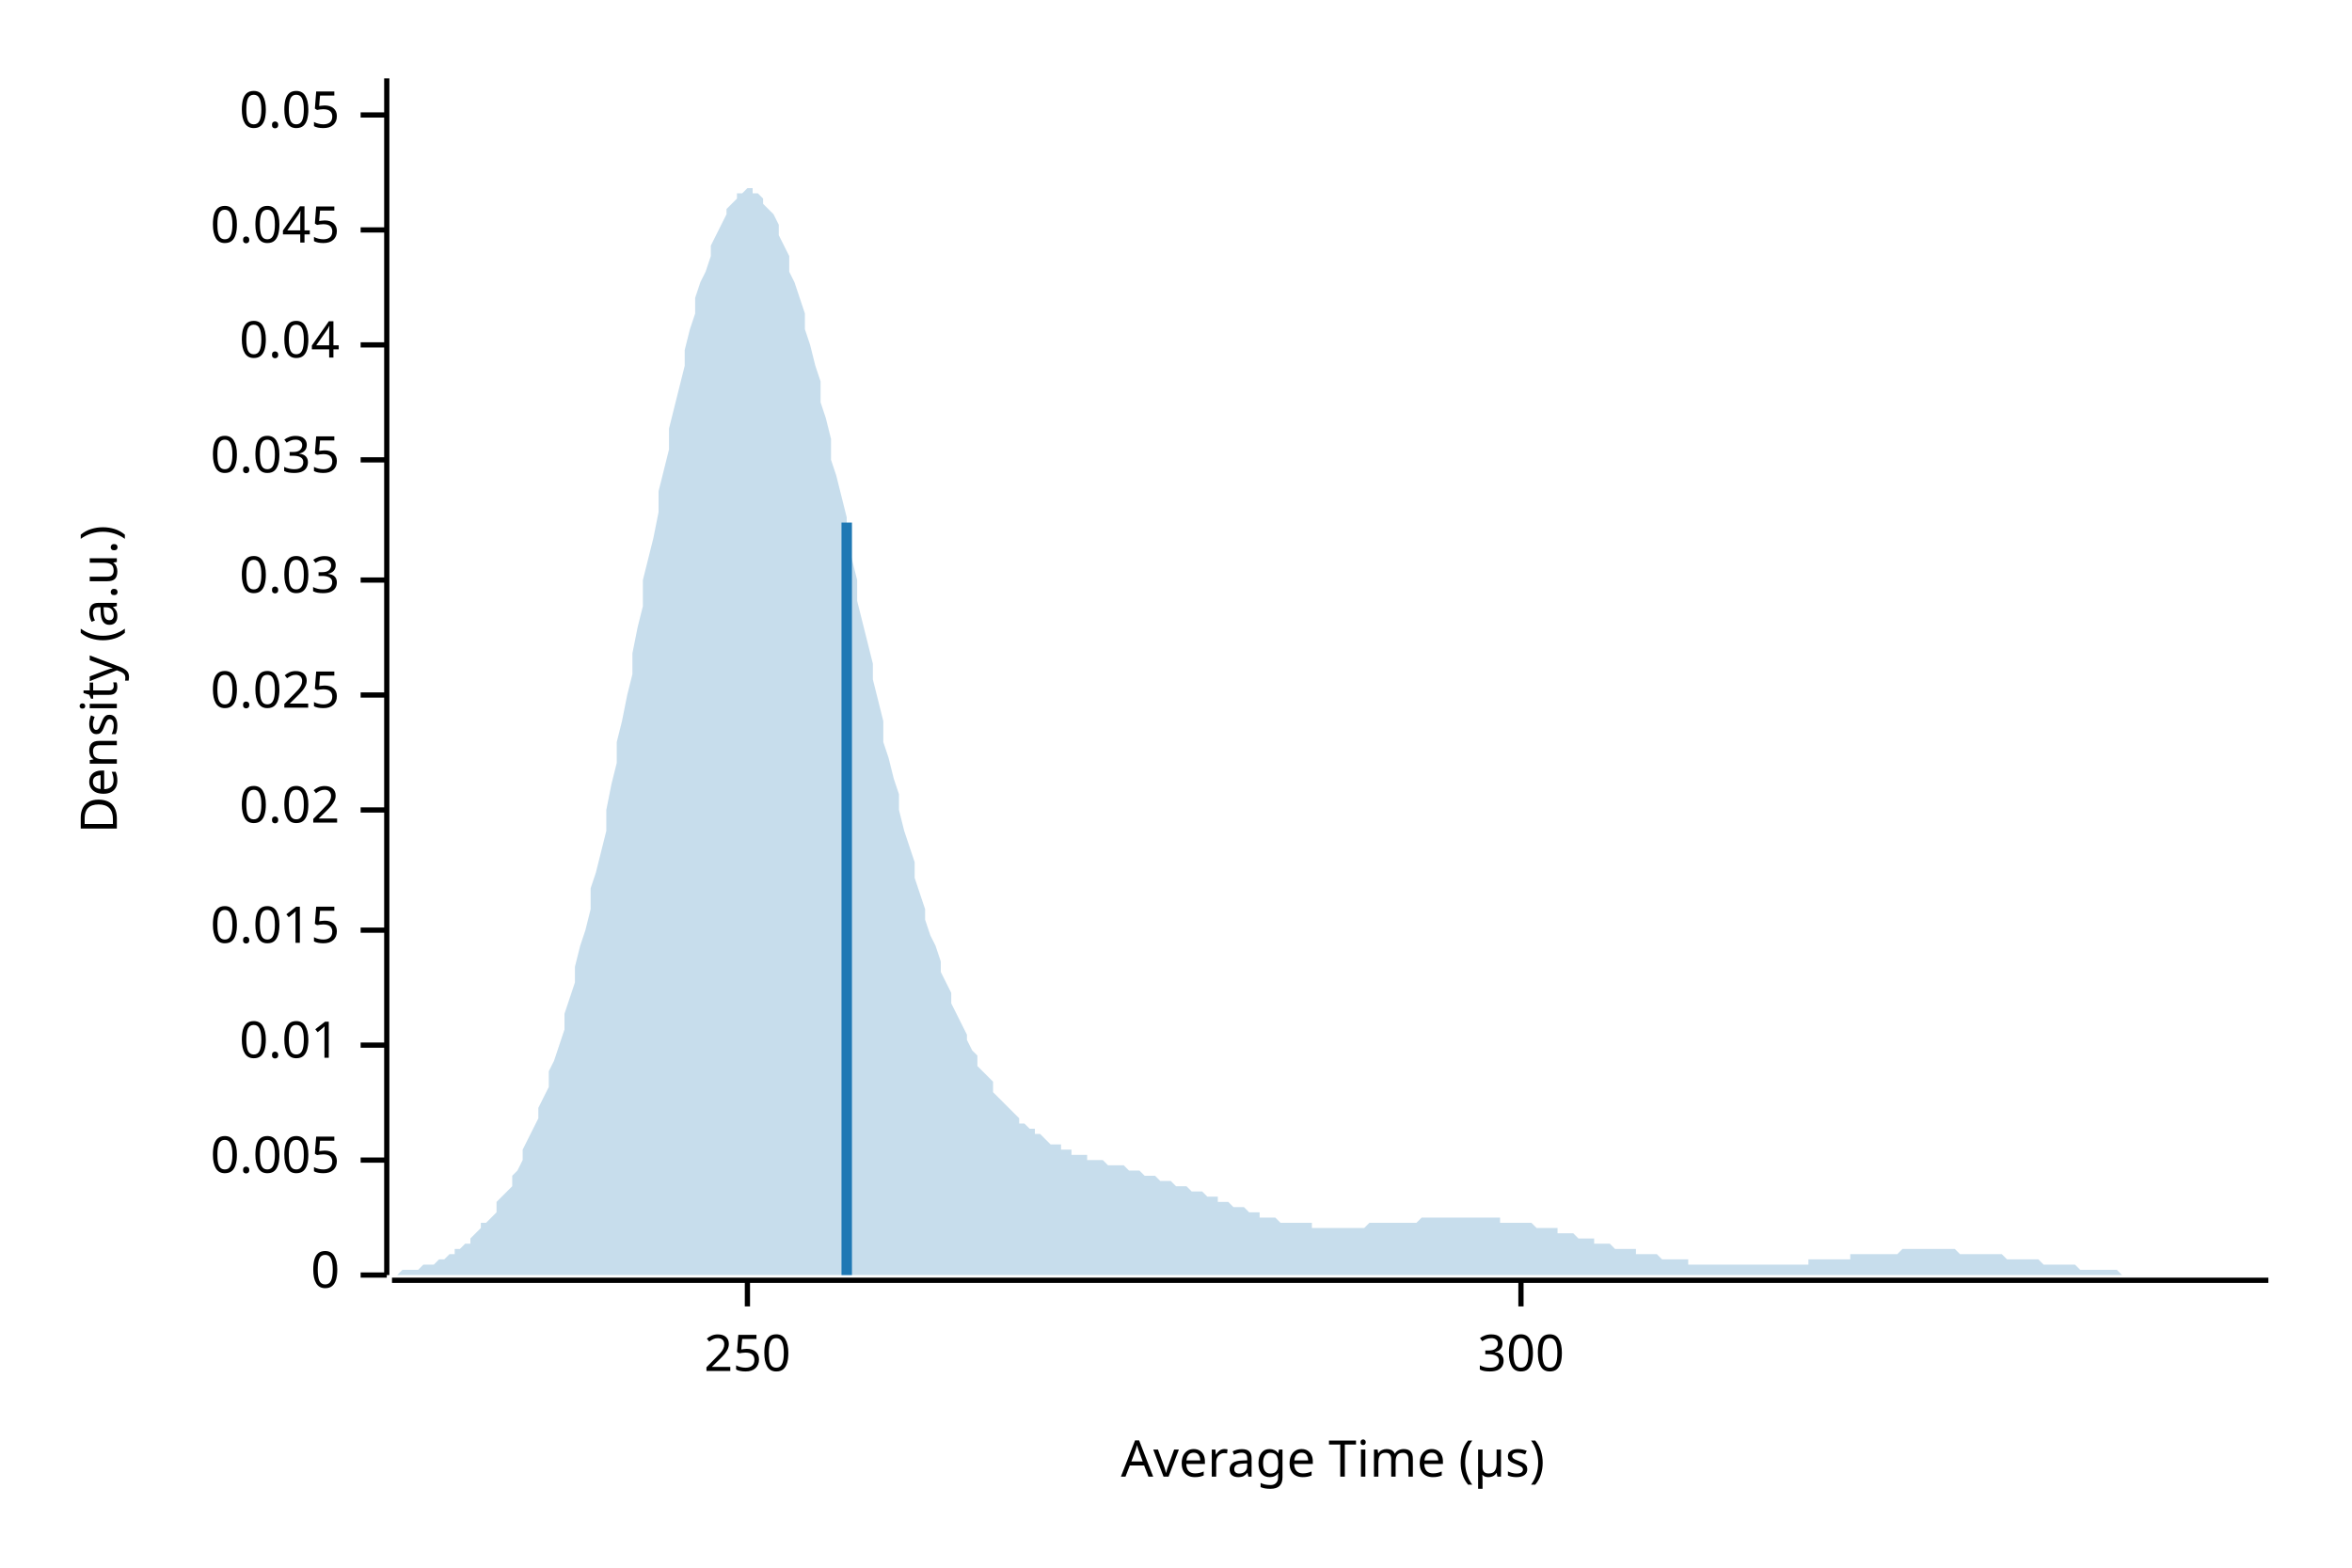
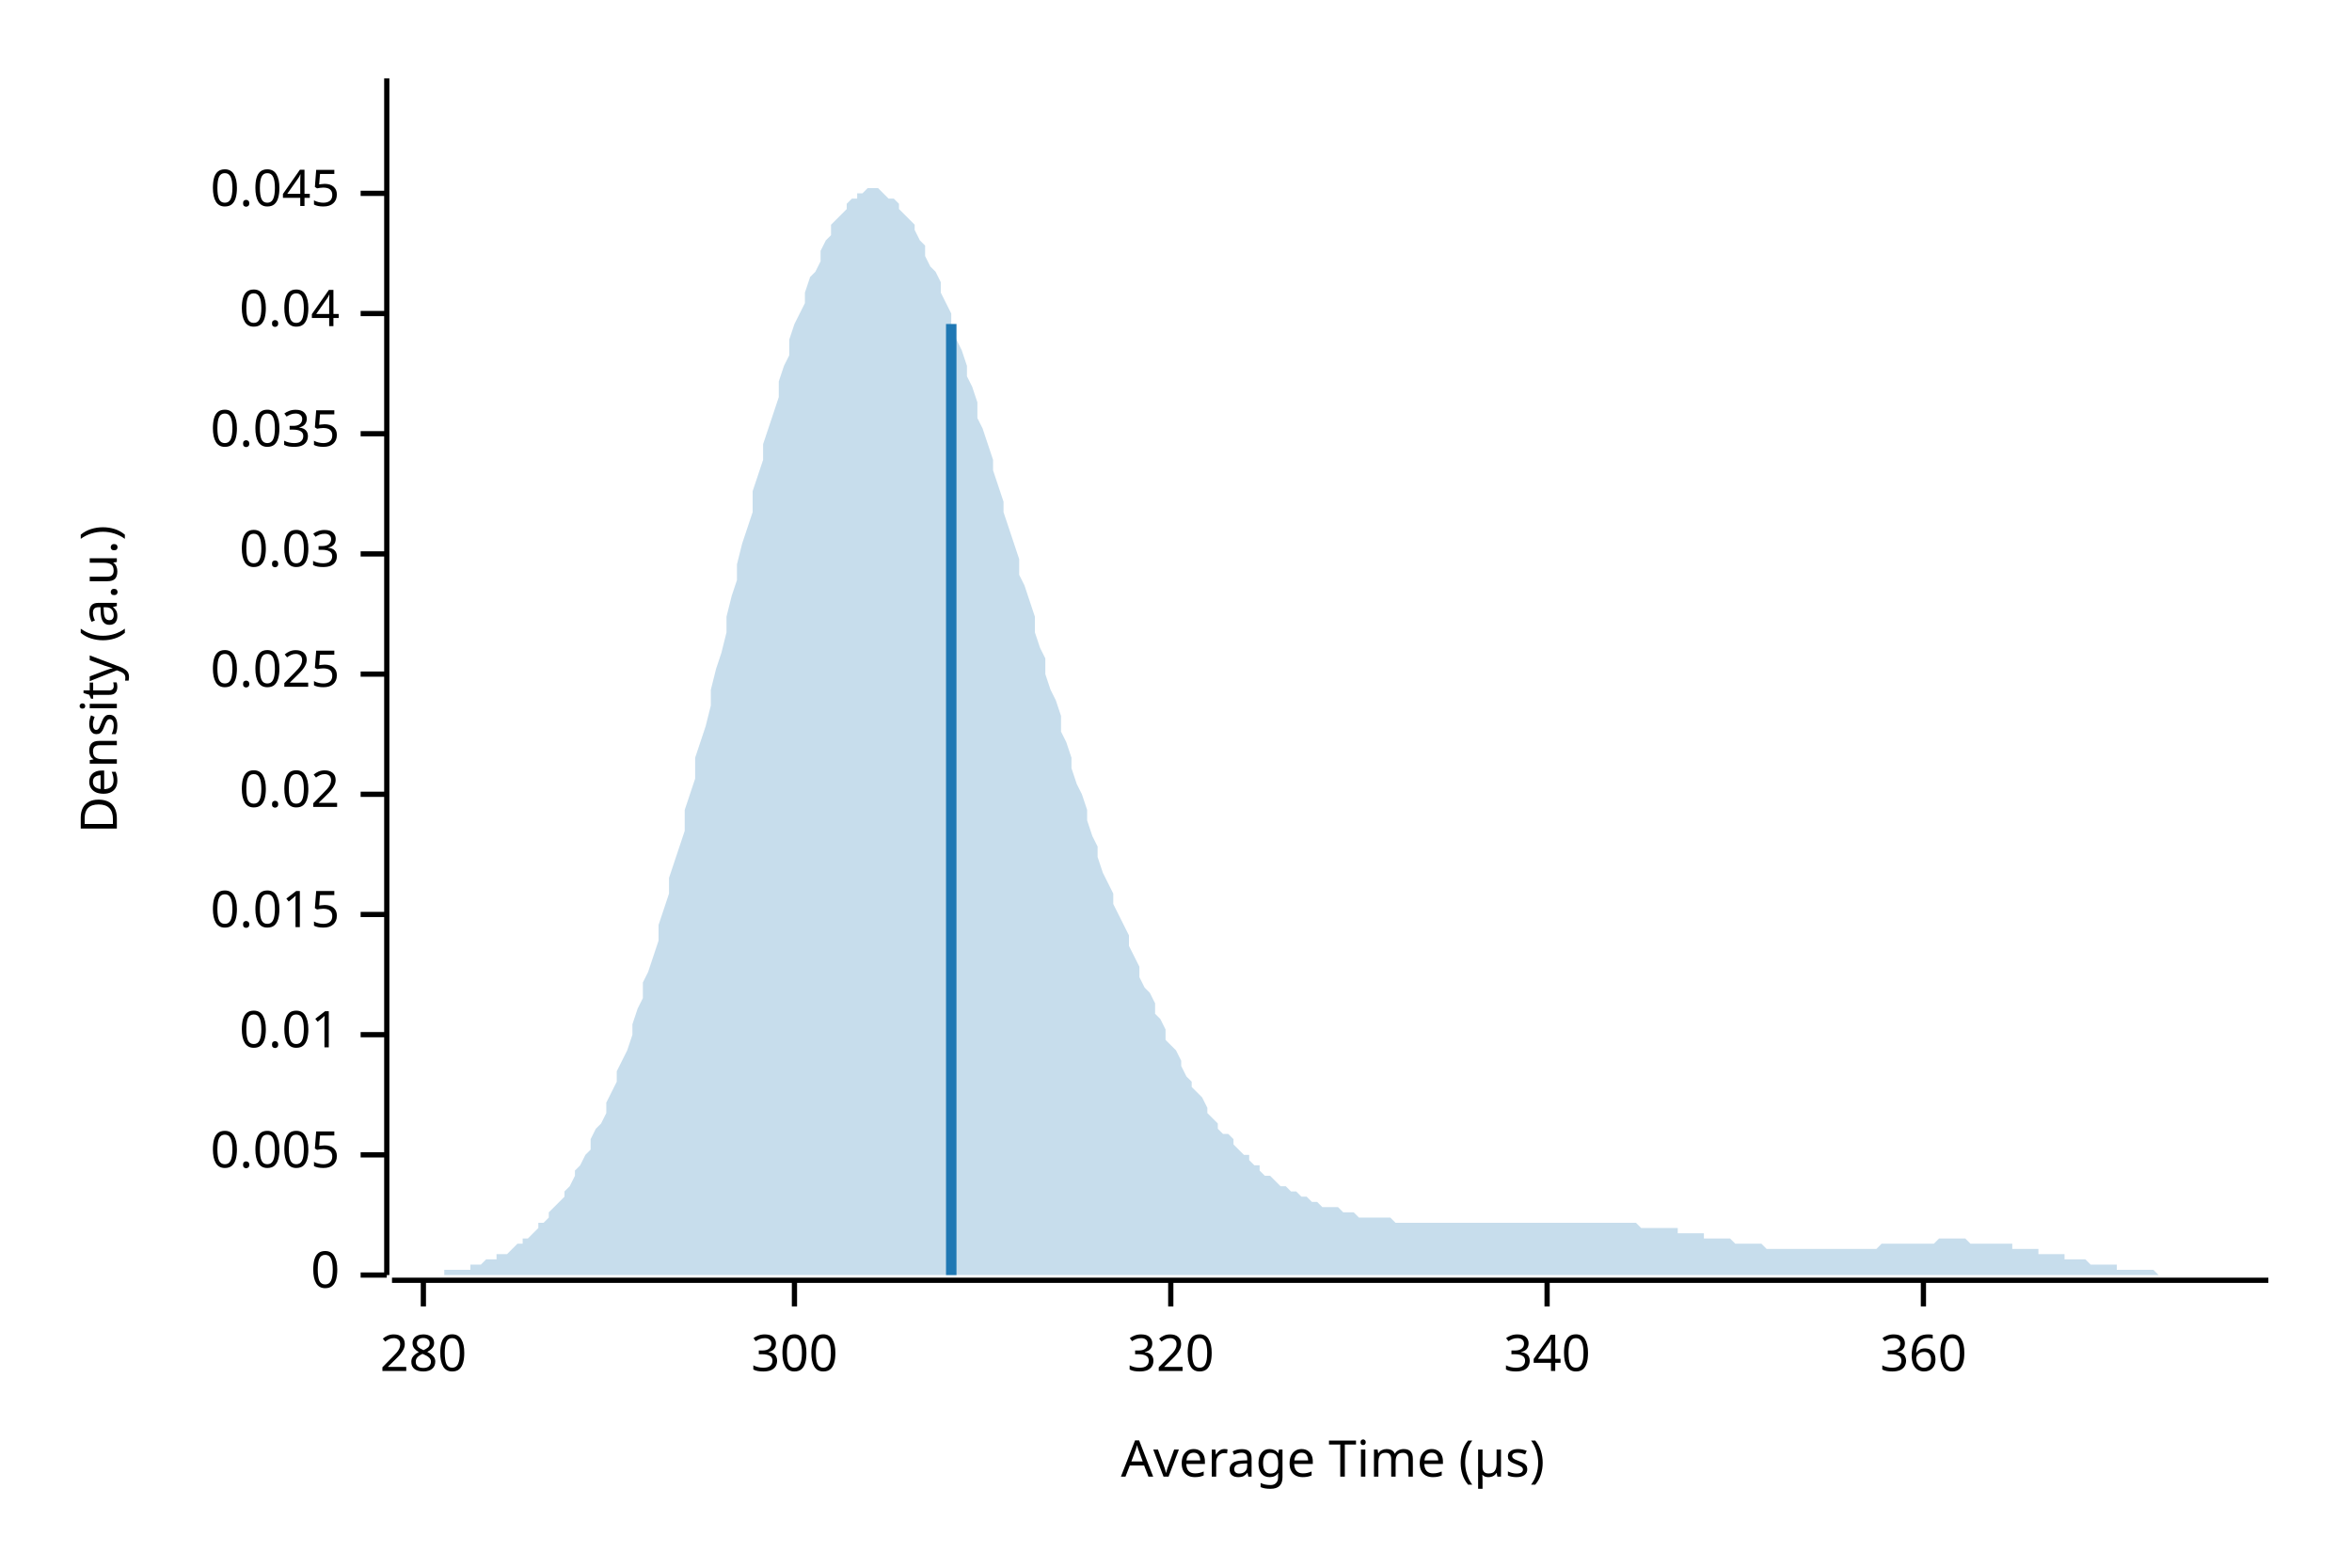
<svg xmlns="http://www.w3.org/2000/svg" width="450" height="300" viewBox="0 0 450 300">
  <text x="15" y="130" dy="0.76em" text-anchor="middle" font-family="sans-serif" font-size="9.677" opacity="1" fill="#000000" transform="rotate(270, 15, 130)">
Density (a.u.)
</text>
  <text x="255" y="285" dy="-0.5ex" text-anchor="middle" font-family="sans-serif" font-size="9.677" opacity="1" fill="#000000">
Average Time (µs)
</text>
  <polyline fill="none" opacity="1" stroke="#000000" stroke-width="1" points="74,15 74,244 " />
  <text x="65" y="244" dy="0.5ex" text-anchor="end" font-family="sans-serif" font-size="9.677" opacity="1" fill="#000000">
0
</text>
  <polyline fill="none" opacity="1" stroke="#000000" stroke-width="1" points="69,244 74,244 " />
-   <text x="65" y="222" dy="0.5ex" text-anchor="end" font-family="sans-serif" font-size="9.677" opacity="1" fill="#000000">
+   <text x="65" y="221" dy="0.5ex" text-anchor="end" font-family="sans-serif" font-size="9.677" opacity="1" fill="#000000">
0.005
</text>
-   <polyline fill="none" opacity="1" stroke="#000000" stroke-width="1" points="69,222 74,222 " />
-   <text x="65" y="200" dy="0.5ex" text-anchor="end" font-family="sans-serif" font-size="9.677" opacity="1" fill="#000000">
+   <polyline fill="none" opacity="1" stroke="#000000" stroke-width="1" points="69,221 74,221 " />
+   <text x="65" y="198" dy="0.5ex" text-anchor="end" font-family="sans-serif" font-size="9.677" opacity="1" fill="#000000">
0.01
</text>
-   <polyline fill="none" opacity="1" stroke="#000000" stroke-width="1" points="69,200 74,200 " />
-   <text x="65" y="178" dy="0.5ex" text-anchor="end" font-family="sans-serif" font-size="9.677" opacity="1" fill="#000000">
+   <polyline fill="none" opacity="1" stroke="#000000" stroke-width="1" points="69,198 74,198 " />
+   <text x="65" y="175" dy="0.5ex" text-anchor="end" font-family="sans-serif" font-size="9.677" opacity="1" fill="#000000">
0.015
</text>
-   <polyline fill="none" opacity="1" stroke="#000000" stroke-width="1" points="69,178 74,178 " />
-   <text x="65" y="155" dy="0.5ex" text-anchor="end" font-family="sans-serif" font-size="9.677" opacity="1" fill="#000000">
+   <polyline fill="none" opacity="1" stroke="#000000" stroke-width="1" points="69,175 74,175 " />
+   <text x="65" y="152" dy="0.5ex" text-anchor="end" font-family="sans-serif" font-size="9.677" opacity="1" fill="#000000">
0.02
</text>
-   <polyline fill="none" opacity="1" stroke="#000000" stroke-width="1" points="69,155 74,155 " />
-   <text x="65" y="133" dy="0.5ex" text-anchor="end" font-family="sans-serif" font-size="9.677" opacity="1" fill="#000000">
+   <polyline fill="none" opacity="1" stroke="#000000" stroke-width="1" points="69,152 74,152 " />
+   <text x="65" y="129" dy="0.5ex" text-anchor="end" font-family="sans-serif" font-size="9.677" opacity="1" fill="#000000">
0.025
</text>
-   <polyline fill="none" opacity="1" stroke="#000000" stroke-width="1" points="69,133 74,133 " />
-   <text x="65" y="111" dy="0.5ex" text-anchor="end" font-family="sans-serif" font-size="9.677" opacity="1" fill="#000000">
+   <polyline fill="none" opacity="1" stroke="#000000" stroke-width="1" points="69,129 74,129 " />
+   <text x="65" y="106" dy="0.5ex" text-anchor="end" font-family="sans-serif" font-size="9.677" opacity="1" fill="#000000">
0.03
</text>
-   <polyline fill="none" opacity="1" stroke="#000000" stroke-width="1" points="69,111 74,111 " />
-   <text x="65" y="88" dy="0.5ex" text-anchor="end" font-family="sans-serif" font-size="9.677" opacity="1" fill="#000000">
+   <polyline fill="none" opacity="1" stroke="#000000" stroke-width="1" points="69,106 74,106 " />
+   <text x="65" y="83" dy="0.5ex" text-anchor="end" font-family="sans-serif" font-size="9.677" opacity="1" fill="#000000">
0.035
</text>
-   <polyline fill="none" opacity="1" stroke="#000000" stroke-width="1" points="69,88 74,88 " />
-   <text x="65" y="66" dy="0.5ex" text-anchor="end" font-family="sans-serif" font-size="9.677" opacity="1" fill="#000000">
+   <polyline fill="none" opacity="1" stroke="#000000" stroke-width="1" points="69,83 74,83 " />
+   <text x="65" y="60" dy="0.5ex" text-anchor="end" font-family="sans-serif" font-size="9.677" opacity="1" fill="#000000">
0.04
</text>
-   <polyline fill="none" opacity="1" stroke="#000000" stroke-width="1" points="69,66 74,66 " />
-   <text x="65" y="44" dy="0.5ex" text-anchor="end" font-family="sans-serif" font-size="9.677" opacity="1" fill="#000000">
+   <polyline fill="none" opacity="1" stroke="#000000" stroke-width="1" points="69,60 74,60 " />
+   <text x="65" y="37" dy="0.5ex" text-anchor="end" font-family="sans-serif" font-size="9.677" opacity="1" fill="#000000">
0.045
</text>
-   <polyline fill="none" opacity="1" stroke="#000000" stroke-width="1" points="69,44 74,44 " />
-   <text x="65" y="22" dy="0.5ex" text-anchor="end" font-family="sans-serif" font-size="9.677" opacity="1" fill="#000000">
- 0.05
+   <polyline fill="none" opacity="1" stroke="#000000" stroke-width="1" points="69,37 74,37 " />
+   <polyline fill="none" opacity="1" stroke="#000000" stroke-width="1" points="75,245 434,245 " />
+   <text x="81" y="255" dy="0.76em" text-anchor="middle" font-family="sans-serif" font-size="9.677" opacity="1" fill="#000000">
+ 280
</text>
-   <polyline fill="none" opacity="1" stroke="#000000" stroke-width="1" points="69,22 74,22 " />
-   <polyline fill="none" opacity="1" stroke="#000000" stroke-width="1" points="75,245 434,245 " />
-   <text x="143" y="255" dy="0.76em" text-anchor="middle" font-family="sans-serif" font-size="9.677" opacity="1" fill="#000000">
- 250
- </text>
-   <polyline fill="none" opacity="1" stroke="#000000" stroke-width="1" points="143,245 143,250 " />
-   <text x="291" y="255" dy="0.76em" text-anchor="middle" font-family="sans-serif" font-size="9.677" opacity="1" fill="#000000">
+   <polyline fill="none" opacity="1" stroke="#000000" stroke-width="1" points="81,245 81,250 " />
+   <text x="152" y="255" dy="0.76em" text-anchor="middle" font-family="sans-serif" font-size="9.677" opacity="1" fill="#000000">
300
</text>
-   <polyline fill="none" opacity="1" stroke="#000000" stroke-width="1" points="291,245 291,250 " />
-   <polygon opacity="0.25" fill="#1F78B4" points="75,244 75,244 76,244 77,243 77,243 78,243 79,243 80,243 80,243 81,242 82,242 82,242 83,242 84,241 85,241 85,241 86,240 87,240 87,239 88,239 89,238 90,238 90,237 91,236 92,235 92,234 93,234 94,233 95,232 95,230 96,229 97,228 98,227 98,225 99,224 100,222 100,220 101,218 102,216 103,214 103,212 104,210 105,208 105,205 106,203 107,200 108,197 108,194 109,191 110,188 110,185 111,181 112,178 113,174 113,170 114,167 115,163 116,159 116,155 117,150 118,146 118,142 119,138 120,133 121,129 121,125 122,120 123,116 123,111 124,107 125,103 126,98 126,94 127,90 128,86 128,82 129,78 130,74 131,70 131,67 132,63 133,60 133,57 134,54 135,52 136,49 136,47 137,45 138,43 139,41 139,40 140,39 141,38 141,37 142,37 143,36 144,36 144,37 145,37 146,38 146,39 147,40 148,41 149,43 149,45 150,47 151,49 151,52 152,54 153,57 154,60 154,63 155,66 156,70 157,73 157,77 158,80 159,84 159,88 160,91 161,95 162,99 162,103 163,107 164,111 164,115 165,119 166,123 167,127 167,130 168,134 169,138 169,142 170,145 171,149 172,152 172,155 173,159 174,162 175,165 175,168 176,171 177,174 177,176 178,179 179,181 180,184 180,186 181,188 182,190 182,192 183,194 184,196 185,198 185,199 186,201 187,202 187,204 188,205 189,206 190,207 190,209 191,210 192,211 192,211 193,212 194,213 195,214 195,215 196,215 197,216 198,216 198,217 199,217 200,218 200,218 201,219 202,219 203,219 203,220 204,220 205,220 205,221 206,221 207,221 208,221 208,222 209,222 210,222 210,222 211,222 212,223 213,223 213,223 214,223 215,223 216,224 216,224 217,224 218,224 218,224 219,225 220,225 221,225 221,225 222,226 223,226 223,226 224,226 225,227 226,227 226,227 227,227 228,228 228,228 229,228 230,228 231,229 231,229 232,229 233,229 233,230 234,230 235,230 236,231 236,231 237,231 238,231 239,232 239,232 240,232 241,232 241,233 242,233 243,233 244,233 244,233 245,234 246,234 246,234 247,234 248,234 249,234 249,234 250,234 251,234 251,235 252,235 253,235 254,235 254,235 255,235 256,235 257,235 257,235 258,235 259,235 259,235 260,235 261,235 262,234 262,234 263,234 264,234 264,234 265,234 266,234 267,234 267,234 268,234 269,234 269,234 270,234 271,234 272,233 272,233 273,233 274,233 275,233 275,233 276,233 277,233 277,233 278,233 279,233 280,233 280,233 281,233 282,233 282,233 283,233 284,233 285,233 285,233 286,233 287,233 287,234 288,234 289,234 290,234 290,234 291,234 292,234 292,234 293,234 294,235 295,235 295,235 296,235 297,235 298,235 298,236 299,236 300,236 300,236 301,236 302,237 303,237 303,237 304,237 305,237 305,238 306,238 307,238 308,238 308,238 309,239 310,239 310,239 311,239 312,239 313,239 313,240 314,240 315,240 316,240 316,240 317,240 318,241 318,241 319,241 320,241 321,241 321,241 322,241 323,241 323,242 324,242 325,242 326,242 326,242 327,242 328,242 328,242 329,242 330,242 331,242 331,242 332,242 333,242 333,242 334,242 335,242 336,242 336,242 337,242 338,242 339,242 339,242 340,242 341,242 341,242 342,242 343,242 344,242 344,242 345,242 346,242 346,241 347,241 348,241 349,241 349,241 350,241 351,241 351,241 352,241 353,241 354,241 354,240 355,240 356,240 357,240 357,240 358,240 359,240 359,240 360,240 361,240 362,240 362,240 363,240 364,239 364,239 365,239 366,239 367,239 367,239 368,239 369,239 369,239 370,239 371,239 372,239 372,239 373,239 374,239 375,240 375,240 376,240 377,240 377,240 378,240 379,240 380,240 380,240 381,240 382,240 382,240 383,240 384,241 385,241 385,241 386,241 387,241 387,241 388,241 389,241 390,241 390,241 391,242 392,242 392,242 393,242 394,242 395,242 395,242 396,242 397,242 398,243 398,243 399,243 400,243 400,243 401,243 402,243 403,243 403,243 404,243 405,243 405,243 406,244 407,244 408,244 408,244 409,244 410,244 410,244 411,244 412,244 413,244 413,244 414,244 415,244 416,244 416,244 417,244 418,244 418,244 419,244 420,244 421,244 421,244 422,244 423,244 423,244 424,244 425,244 426,244 426,244 427,244 428,244 428,244 429,244 430,244 431,244 431,244 432,244 433,244 434,244 434,244 75,244 " />
-   <polyline fill="none" opacity="1" stroke="#1F78B4" stroke-width="2" points="162,244 162,100 " />
+   <polyline fill="none" opacity="1" stroke="#000000" stroke-width="1" points="152,245 152,250 " />
+   <text x="224" y="255" dy="0.76em" text-anchor="middle" font-family="sans-serif" font-size="9.677" opacity="1" fill="#000000">
+ 320
+ </text>
+   <polyline fill="none" opacity="1" stroke="#000000" stroke-width="1" points="224,245 224,250 " />
+   <text x="296" y="255" dy="0.76em" text-anchor="middle" font-family="sans-serif" font-size="9.677" opacity="1" fill="#000000">
+ 340
+ </text>
+   <polyline fill="none" opacity="1" stroke="#000000" stroke-width="1" points="296,245 296,250 " />
+   <text x="368" y="255" dy="0.76em" text-anchor="middle" font-family="sans-serif" font-size="9.677" opacity="1" fill="#000000">
+ 360
+ </text>
+   <polyline fill="none" opacity="1" stroke="#000000" stroke-width="1" points="368,245 368,250 " />
+   <polygon opacity="0.25" fill="#1F78B4" points="75,244 75,244 76,244 77,244 77,244 78,244 79,244 80,244 80,244 81,244 82,244 82,244 83,244 84,244 85,244 85,243 86,243 87,243 87,243 88,243 89,243 90,243 90,242 91,242 92,242 92,242 93,241 94,241 95,241 95,240 96,240 97,240 98,239 98,239 99,238 100,238 100,237 101,237 102,236 103,235 103,234 104,234 105,233 105,232 106,231 107,230 108,229 108,228 109,227 110,225 110,224 111,223 112,221 113,220 113,218 114,216 115,215 116,213 116,211 117,209 118,207 118,205 119,203 120,201 121,198 121,196 122,193 123,191 123,188 124,186 125,183 126,180 126,177 127,174 128,171 128,168 129,165 130,162 131,159 131,155 132,152 133,149 133,145 134,142 135,139 136,135 136,132 137,128 138,125 139,121 139,118 140,114 141,111 141,108 142,104 143,101 144,98 144,94 145,91 146,88 146,85 147,82 148,79 149,76 149,73 150,70 151,68 151,65 152,62 153,60 154,58 154,56 155,53 156,52 157,50 157,48 158,46 159,45 159,43 160,42 161,41 162,40 162,39 163,38 164,38 164,37 165,37 166,36 167,36 167,36 168,36 169,37 169,37 170,38 171,38 172,39 172,40 173,41 174,42 175,43 175,44 176,46 177,47 177,49 178,51 179,52 180,54 180,56 181,58 182,60 182,63 183,65 184,67 185,70 185,72 186,74 187,77 187,80 188,82 189,85 190,88 190,90 191,93 192,96 192,98 193,101 194,104 195,107 195,110 196,112 197,115 198,118 198,121 199,124 200,126 200,129 201,132 202,134 203,137 203,140 204,142 205,145 205,147 206,150 207,152 208,155 208,157 209,160 210,162 210,164 211,167 212,169 213,171 213,173 214,175 215,177 216,179 216,181 217,183 218,185 218,187 219,189 220,190 221,192 221,194 222,195 223,197 223,199 224,200 225,201 226,203 226,204 227,206 228,207 228,208 229,209 230,210 231,212 231,213 232,214 233,215 233,216 234,217 235,217 236,218 236,219 237,220 238,221 239,221 239,222 240,223 241,223 241,224 242,225 243,225 244,226 244,226 245,227 246,227 246,227 247,228 248,228 249,229 249,229 250,229 251,230 251,230 252,230 253,231 254,231 254,231 255,231 256,231 257,232 257,232 258,232 259,232 259,232 260,233 261,233 262,233 262,233 263,233 264,233 264,233 265,233 266,233 267,234 267,234 268,234 269,234 269,234 270,234 271,234 272,234 272,234 273,234 274,234 275,234 275,234 276,234 277,234 277,234 278,234 279,234 280,234 280,234 281,234 282,234 282,234 283,234 284,234 285,234 285,234 286,234 287,234 287,234 288,234 289,234 290,234 290,234 291,234 292,234 292,234 293,234 294,234 295,234 295,234 296,234 297,234 298,234 298,234 299,234 300,234 300,234 301,234 302,234 303,234 303,234 304,234 305,234 305,234 306,234 307,234 308,234 308,234 309,234 310,234 310,234 311,234 312,234 313,234 313,234 314,235 315,235 316,235 316,235 317,235 318,235 318,235 319,235 320,235 321,235 321,236 322,236 323,236 323,236 324,236 325,236 326,236 326,237 327,237 328,237 328,237 329,237 330,237 331,237 331,237 332,238 333,238 333,238 334,238 335,238 336,238 336,238 337,238 338,239 339,239 339,239 340,239 341,239 341,239 342,239 343,239 344,239 344,239 345,239 346,239 346,239 347,239 348,239 349,239 349,239 350,239 351,239 351,239 352,239 353,239 354,239 354,239 355,239 356,239 357,239 357,239 358,239 359,239 359,239 360,238 361,238 362,238 362,238 363,238 364,238 364,238 365,238 366,238 367,238 367,238 368,238 369,238 369,238 370,238 371,237 372,237 372,237 373,237 374,237 375,237 375,237 376,237 377,238 377,238 378,238 379,238 380,238 380,238 381,238 382,238 382,238 383,238 384,238 385,238 385,239 386,239 387,239 387,239 388,239 389,239 390,239 390,240 391,240 392,240 392,240 393,240 394,240 395,240 395,241 396,241 397,241 398,241 398,241 399,241 400,242 400,242 401,242 402,242 403,242 403,242 404,242 405,242 405,243 406,243 407,243 408,243 408,243 409,243 410,243 410,243 411,243 412,243 413,244 413,244 414,244 415,244 416,244 416,244 417,244 418,244 418,244 419,244 420,244 421,244 421,244 422,244 423,244 423,244 424,244 425,244 426,244 426,244 427,244 428,244 428,244 429,244 430,244 431,244 431,244 432,244 433,244 434,244 434,244 75,244 " />
+   <polyline fill="none" opacity="1" stroke="#1F78B4" stroke-width="2" points="182,244 182,62 " />
</svg>
